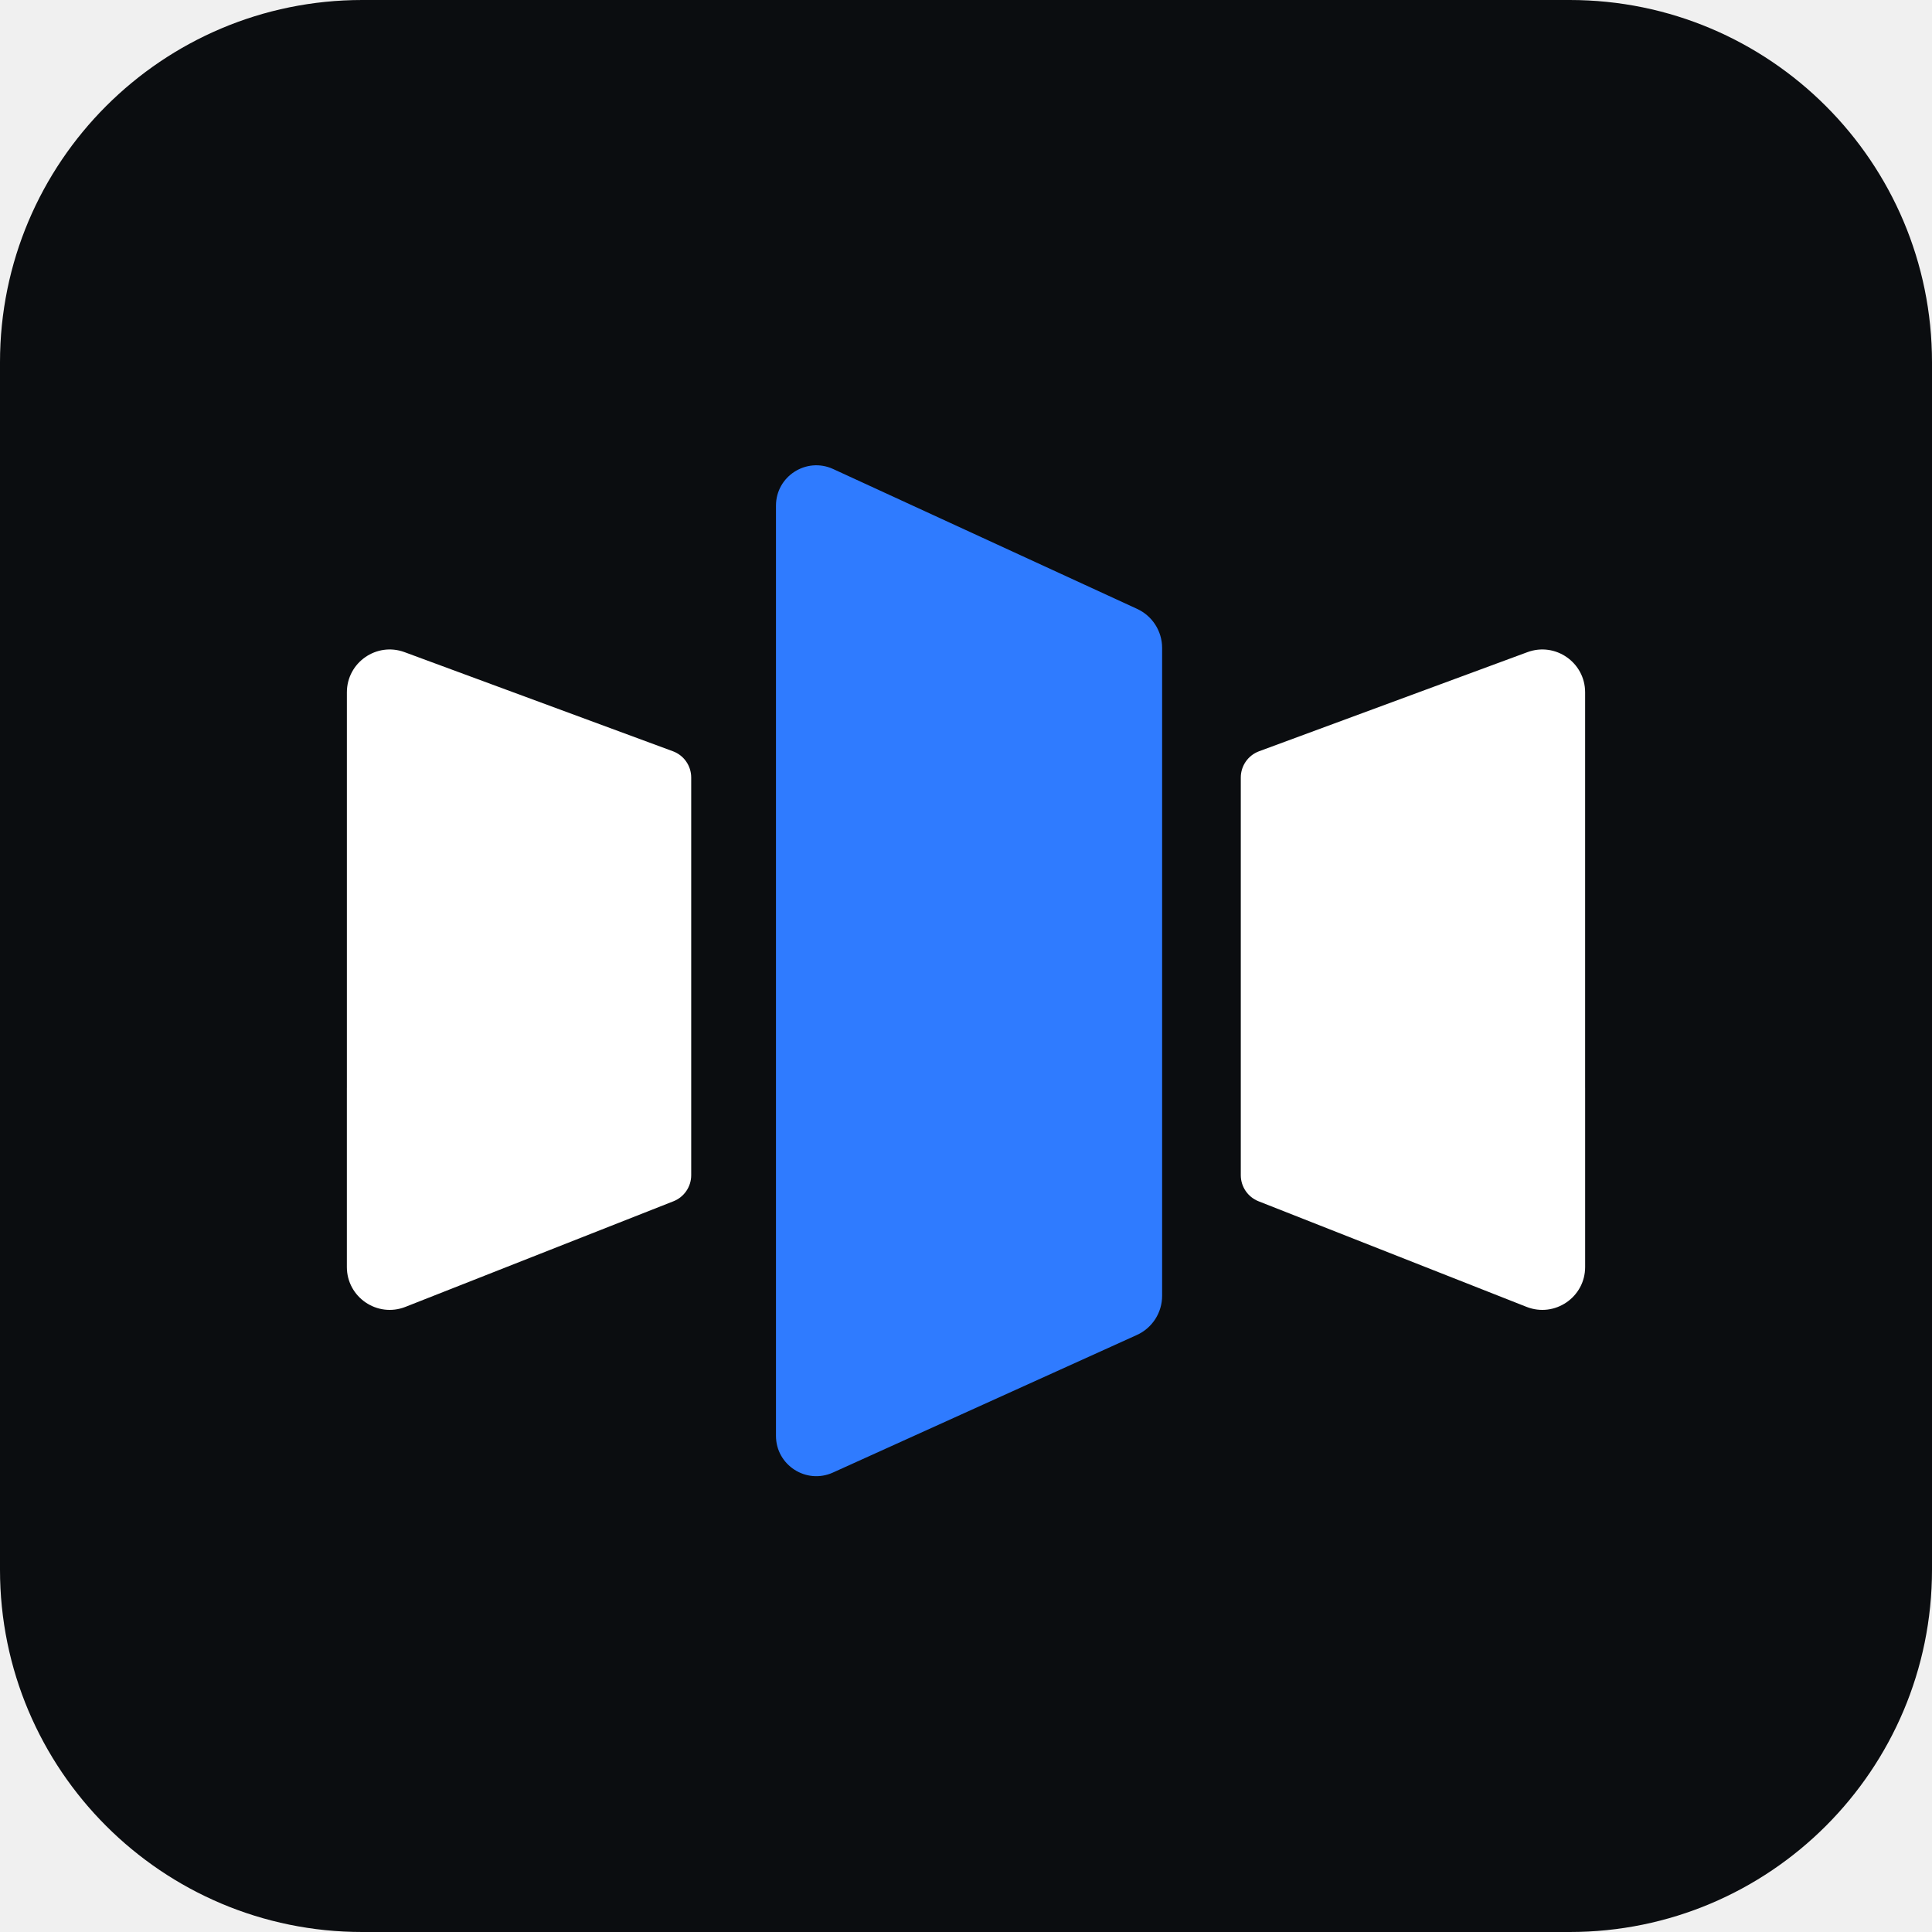
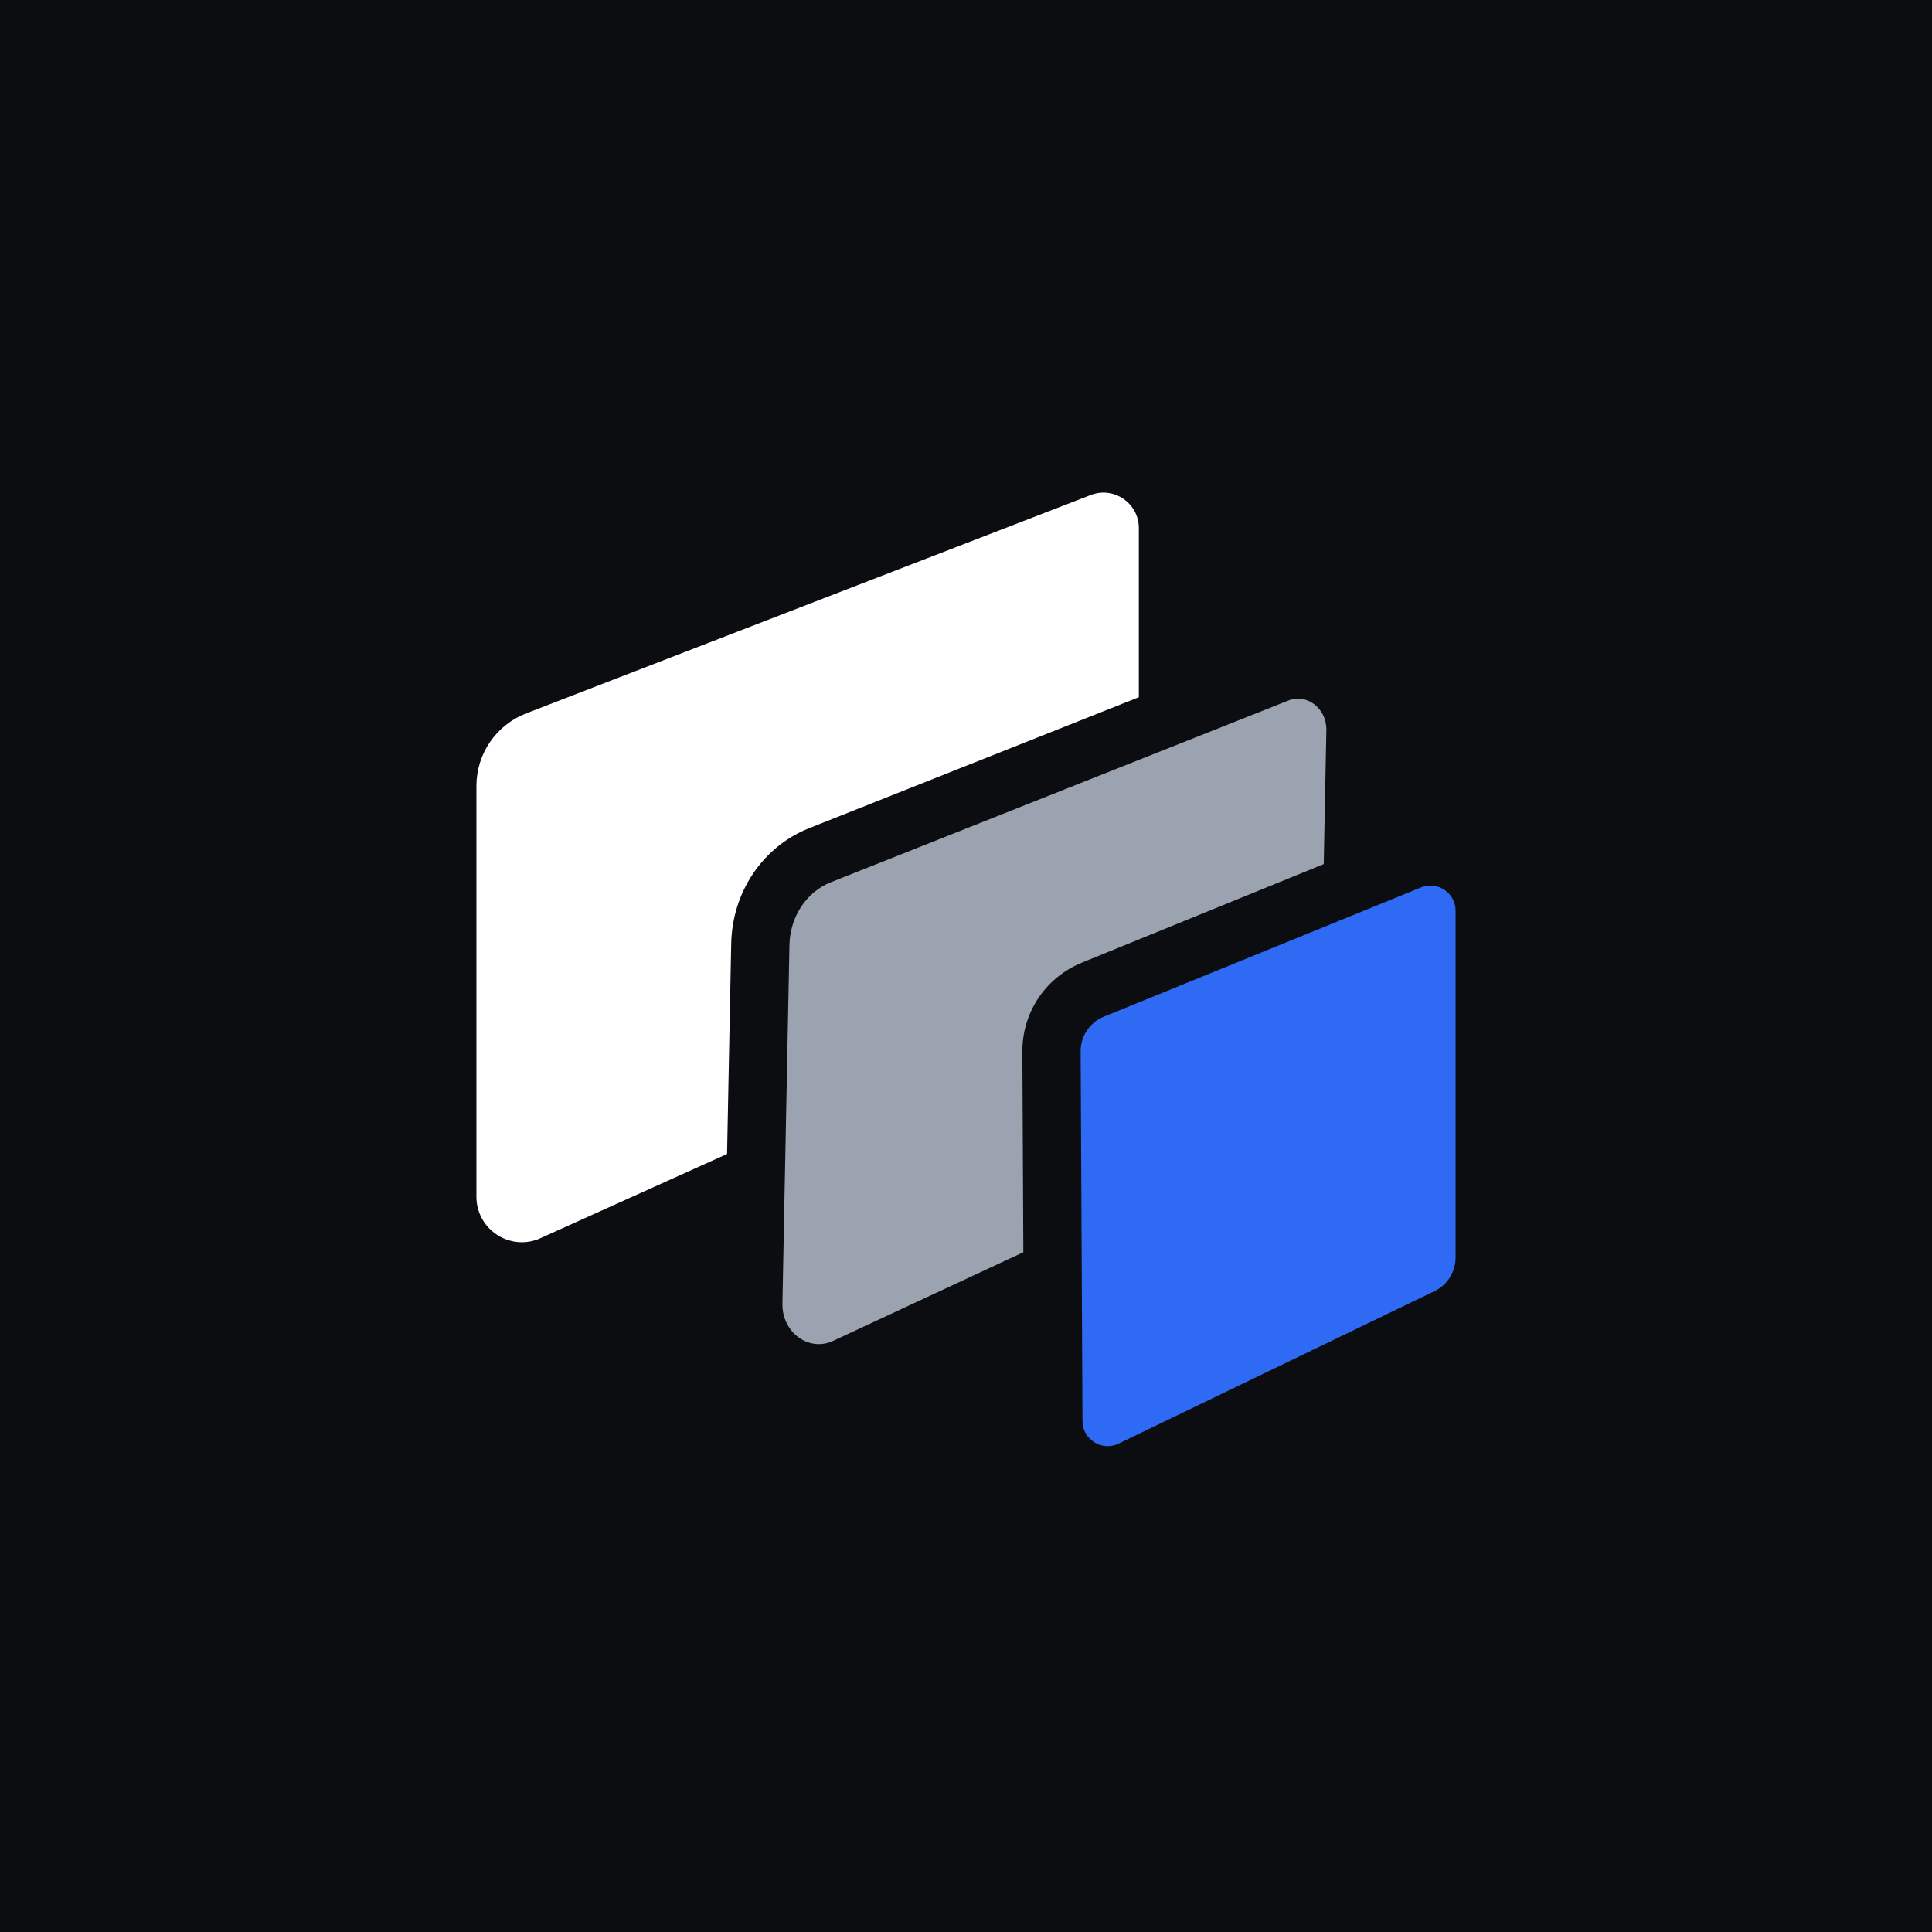
<svg xmlns="http://www.w3.org/2000/svg" viewBox="0 0 512 512" width="512" height="512">
-   <rect width="512" height="512" rx="96" fill="#0b0d10" />
-   <svg viewBox="580 440 340 280" width="340" height="280" fill="none" x="86" y="116">
-     <path fill="#ffffff" d="M 585.926 612.285 L 585.926 507.48 C 585.926 499.574 593.801 494.086 601.215 496.828 L 672.324 523.09 C 675.242 524.164 677.176 526.945 677.176 530.051 L 677.176 635.445 C 677.176 638.492 675.309 641.23 672.477 642.348 L 601.445 670.336 C 593.992 673.273 585.922 667.777 585.922 659.77 L 585.922 612.285 Z M 585.926 612.285 " fill-opacity="1" fill-rule="nonzero" />
-     <path fill="#ffffff" d="M 914.074 612.285 L 914.074 507.48 C 914.074 499.574 906.199 494.086 898.785 496.828 L 827.676 523.09 C 824.758 524.164 822.824 526.945 822.824 530.051 L 822.824 635.445 C 822.824 638.492 824.691 641.23 827.523 642.348 L 898.555 670.336 C 906.008 673.273 914.078 667.777 914.078 659.77 L 914.078 612.285 Z M 914.074 612.285 " fill-opacity="1" fill-rule="nonzero" />
-     <path fill="#2f7bff" d="M 699.641 587.199 L 699.641 458.008 C 699.641 450.211 707.715 445.039 714.801 448.297 L 795.344 485.359 C 799.383 487.219 801.973 491.258 801.973 495.703 L 801.973 667.41 C 801.973 671.883 799.352 675.941 795.281 677.785 L 714.738 714.242 C 707.664 717.445 699.641 712.273 699.641 704.508 Z M 699.641 587.199 " fill-opacity="1" fill-rule="nonzero" />
+   <rect width="512" height="512" fill="#0B0D10" />
+   <svg x="118" y="118" width="276" height="276" viewBox="440 422 620 600" preserveAspectRatio="xMidYMid meet">
+     <path fill="#2f6af5" d="M 1020.855 675.23 L 997.227 684.863 L 962.23 699.125 L 832.062 752.164 C 823.664 755.582 818.219 763.75 818.25 772.805 L 818.77 876.273 L 818.961 914.461 L 819.344 992.93 C 819.395 1003.93 830.898 1011.113 840.805 1006.344 L 1028.938 915.555 C 1036.586 911.863 1041.461 904.105 1041.461 895.586 L 1041.461 689.094 C 1041.461 678.457 1030.695 671.227 1020.855 675.23 Z M 1020.855 675.23 " fill-opacity="1" fill-rule="nonzero" />
+     <path fill="#ffffff" d="M 824.188 441.645 L 488.168 571.605 C 470.301 578.512 458.539 595.668 458.539 614.824 L 458.539 859.324 C 458.539 878.395 477.695 891.488 495.457 884.57 L 607.758 833.914 L 610.219 708.793 C 610.824 677.93 629.043 650.918 656.645 639.949 L 852.895 561.98 L 852.895 461.312 C 852.898 446.48 838.012 436.281 824.188 441.645 Z M 824.188 441.645 " fill-opacity="1" fill-rule="nonzero" />
+     <path fill="#9ca3b0" d="M 941.793 564.008 L 852.898 599.312 L 669.461 672.176 C 654.992 677.938 645.227 692.73 644.895 709.457 L 642.762 818.094 L 640.711 922.969 C 640.383 939.625 655.562 951.367 669.945 945.613 L 784.137 892.398 L 783.551 772.969 C 783.512 766.012 784.73 759.281 787.02 753.02 C 792.414 738.289 803.793 726.211 818.957 720.02 L 850.844 707.023 L 962.969 661.344 L 964.531 581.625 C 964.801 568.688 953 559.543 941.793 564.008 Z M 941.793 564.008 " fill-opacity="1" fill-rule="nonzero" />
  </svg>
</svg>
